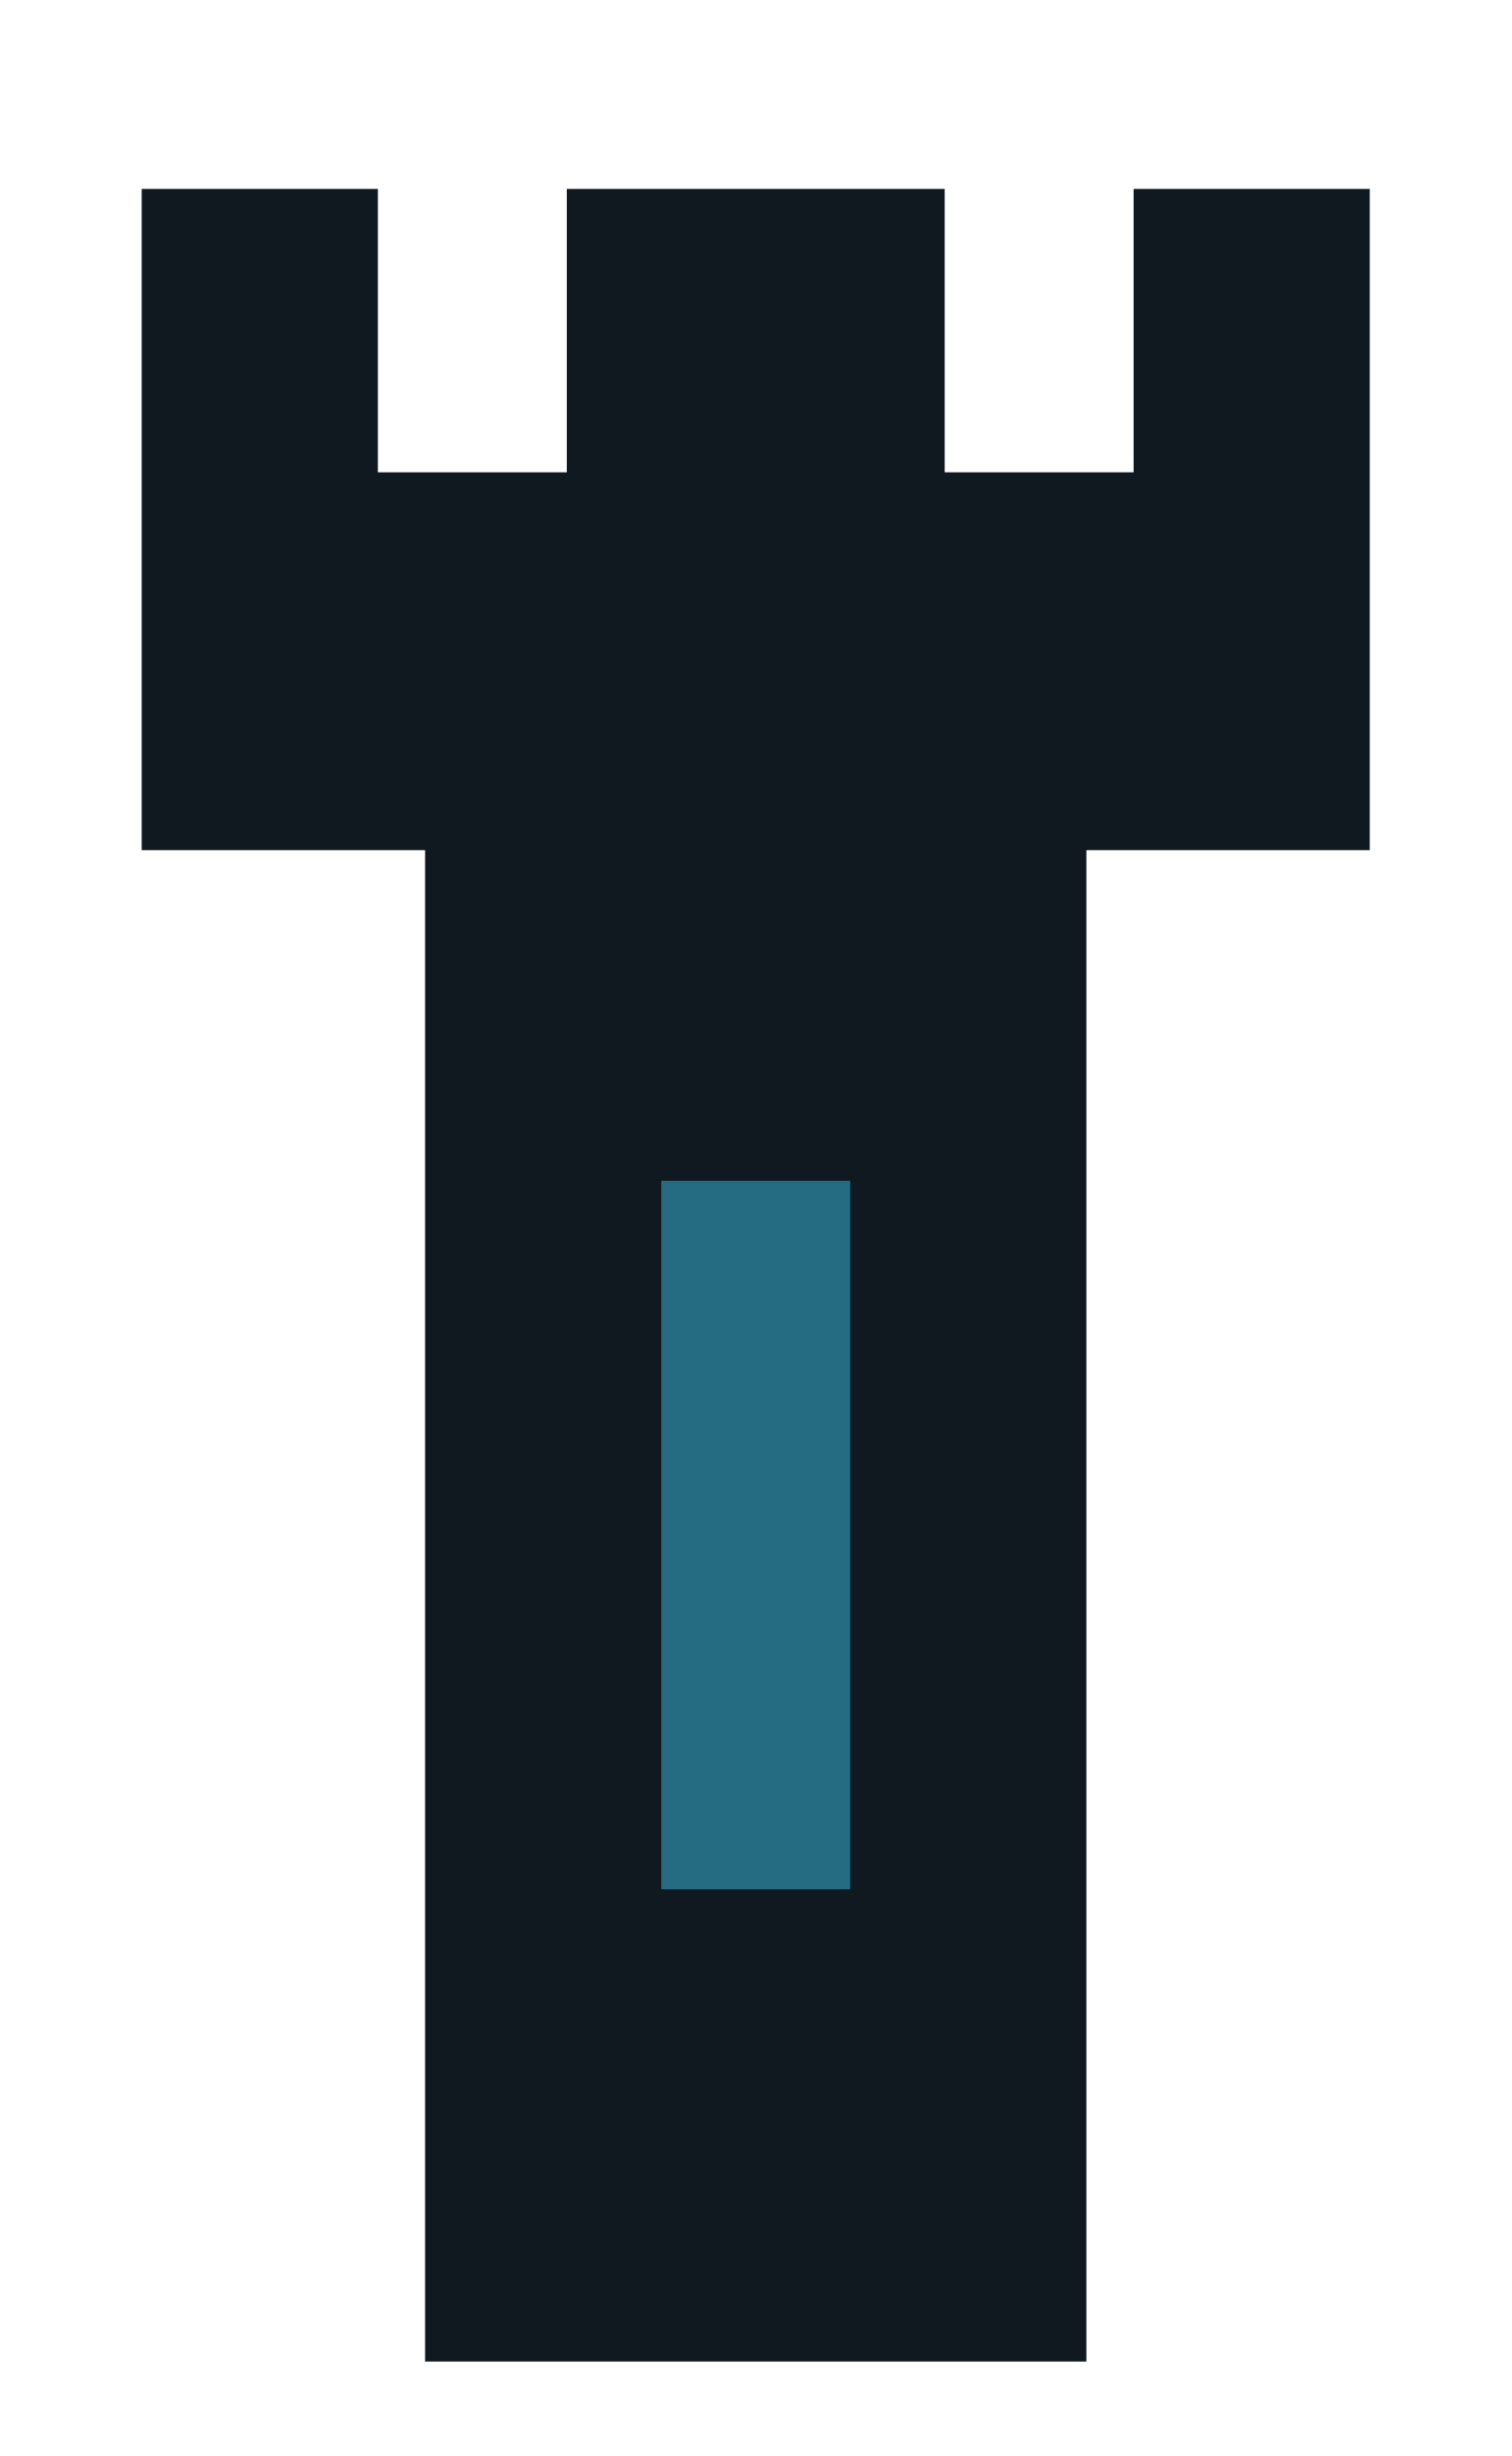
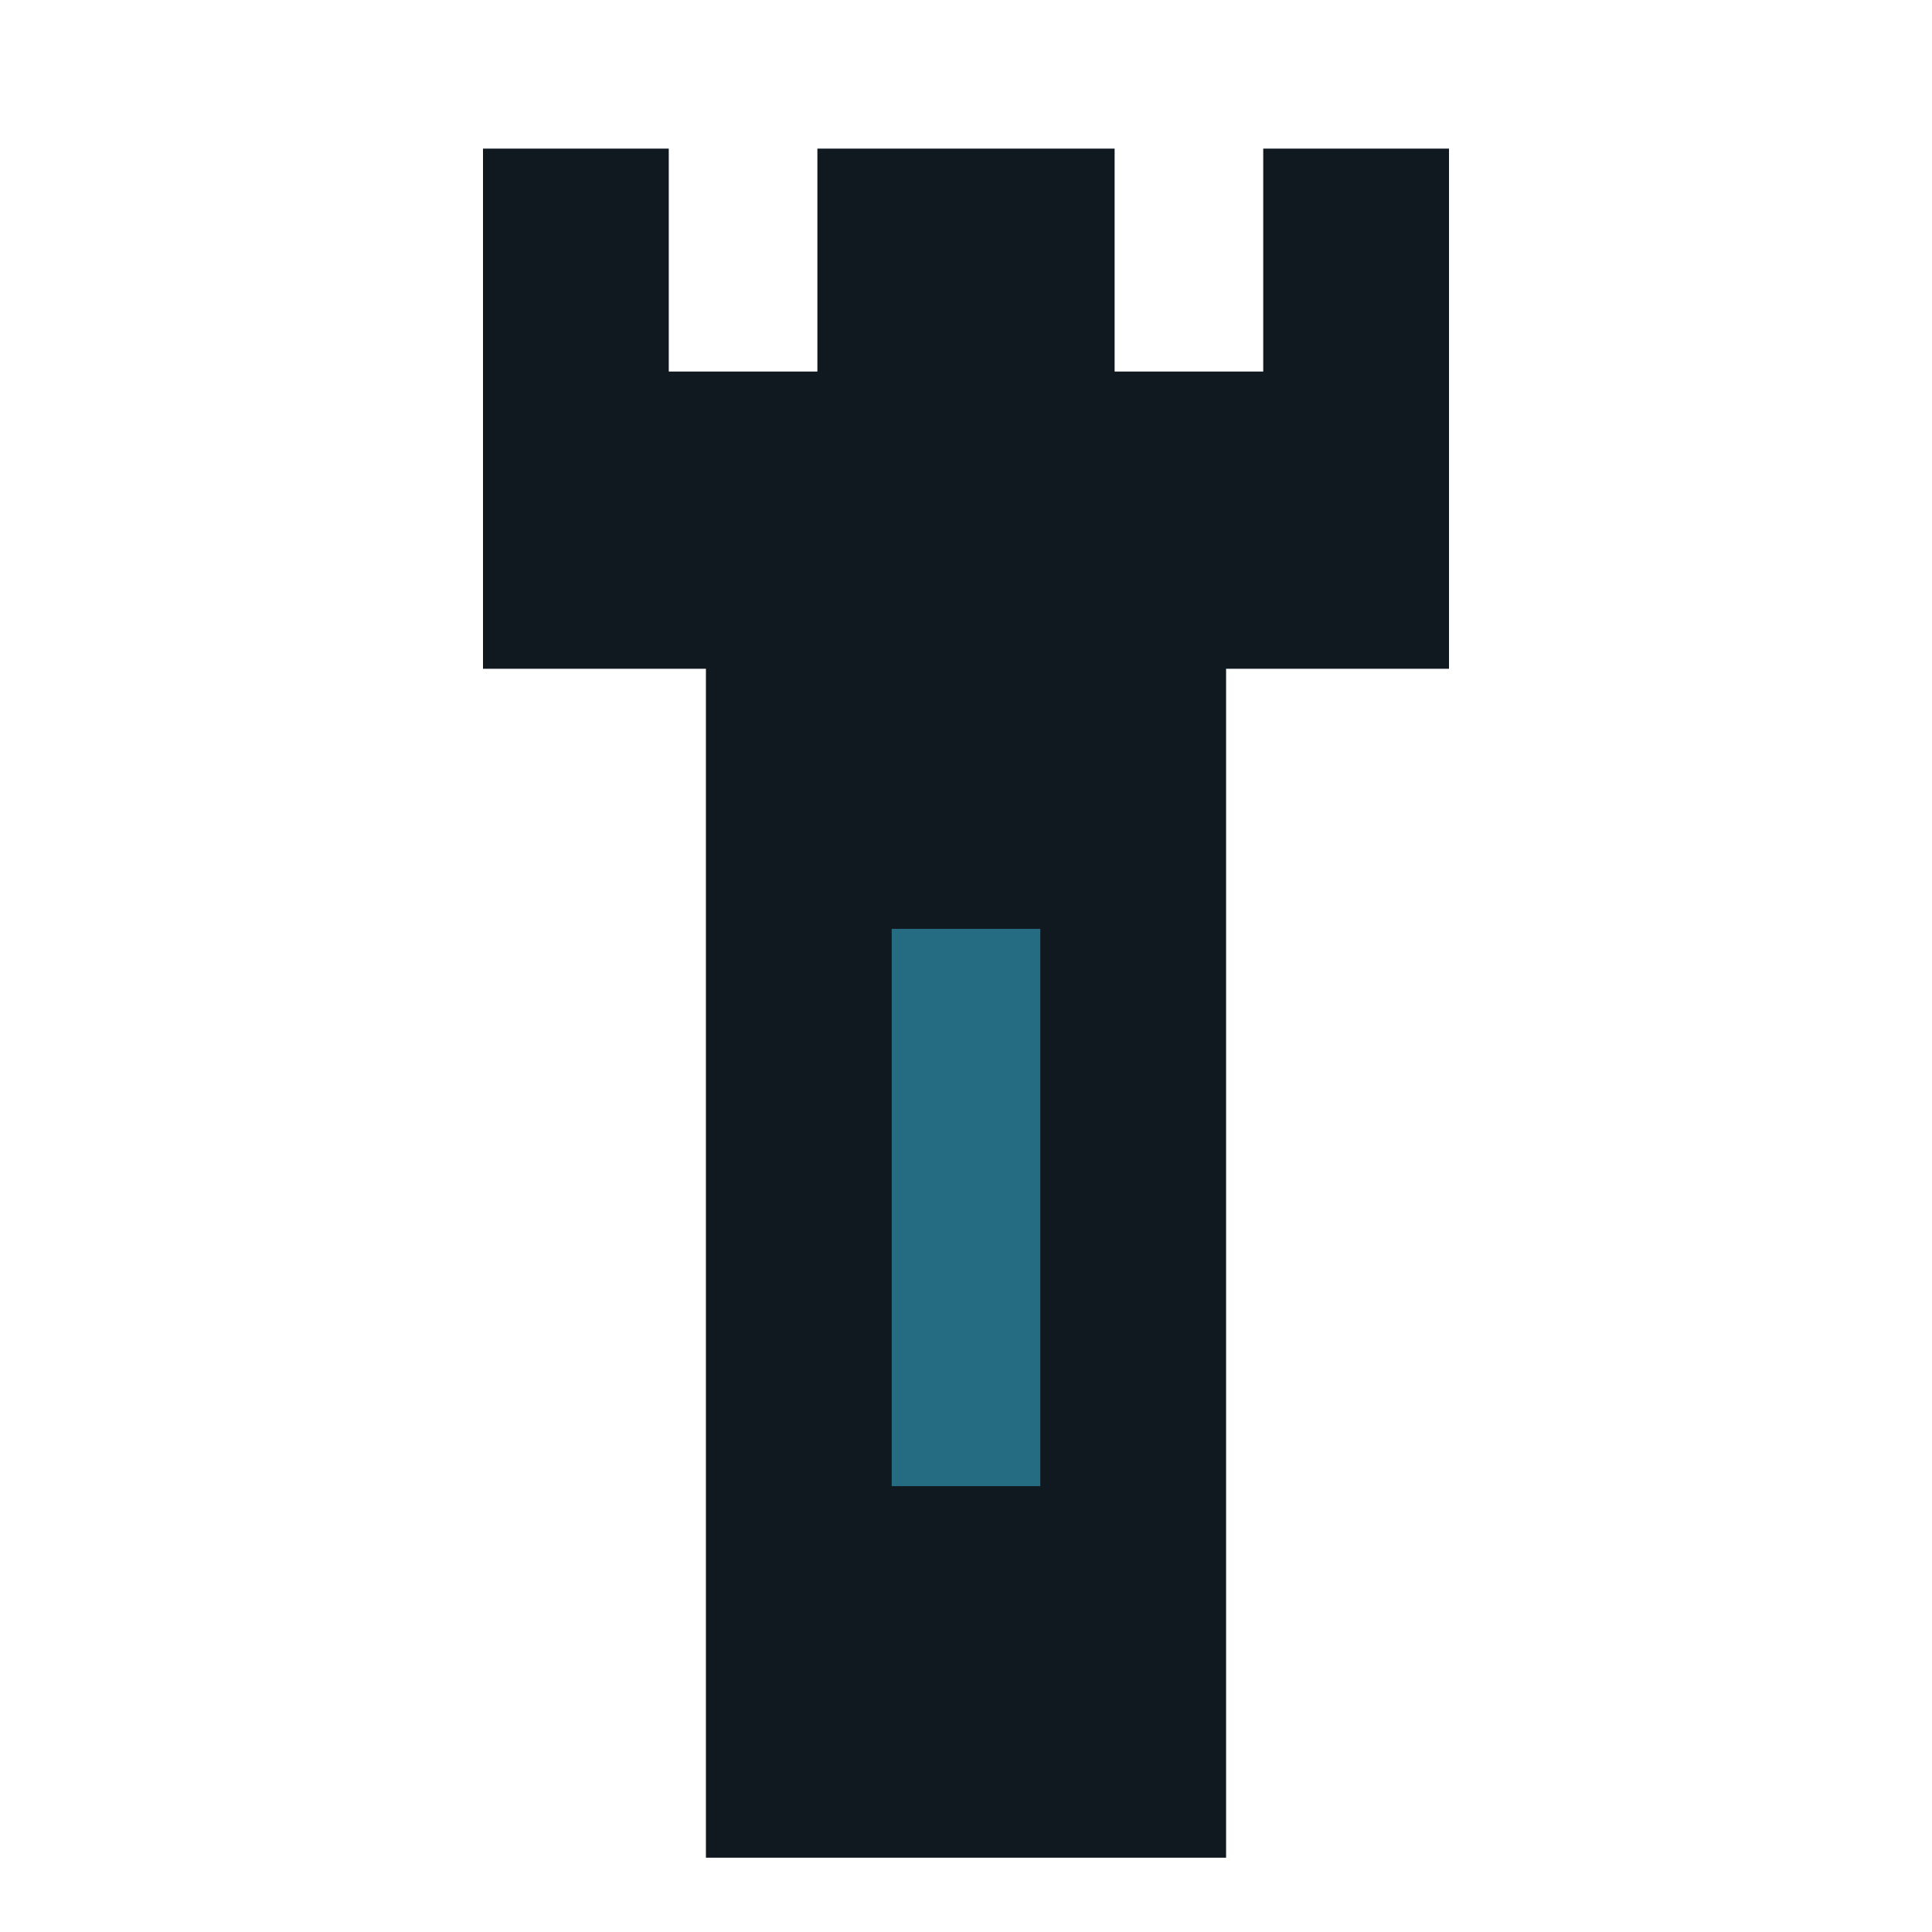
- <svg xmlns="http://www.w3.org/2000/svg" viewBox="4 6 32 52" width="32" height="52" role="img" aria-label="Parapet">
+ <svg xmlns="http://www.w3.org/2000/svg" viewBox="-6 6 52 52" width="32" height="32" role="img" aria-label="Parapet">
  <path fill="#101820" d="M13 56 V24 H27 V56 Z M7 24 V16 H33 V24 Z M7 16 V10 H12 V16 Z M16 16 V10 H24 V16 Z M28 16 V10 H33 V16 Z" />
  <rect x="18" y="31" width="4" height="15" fill="#256C82" />
</svg>
